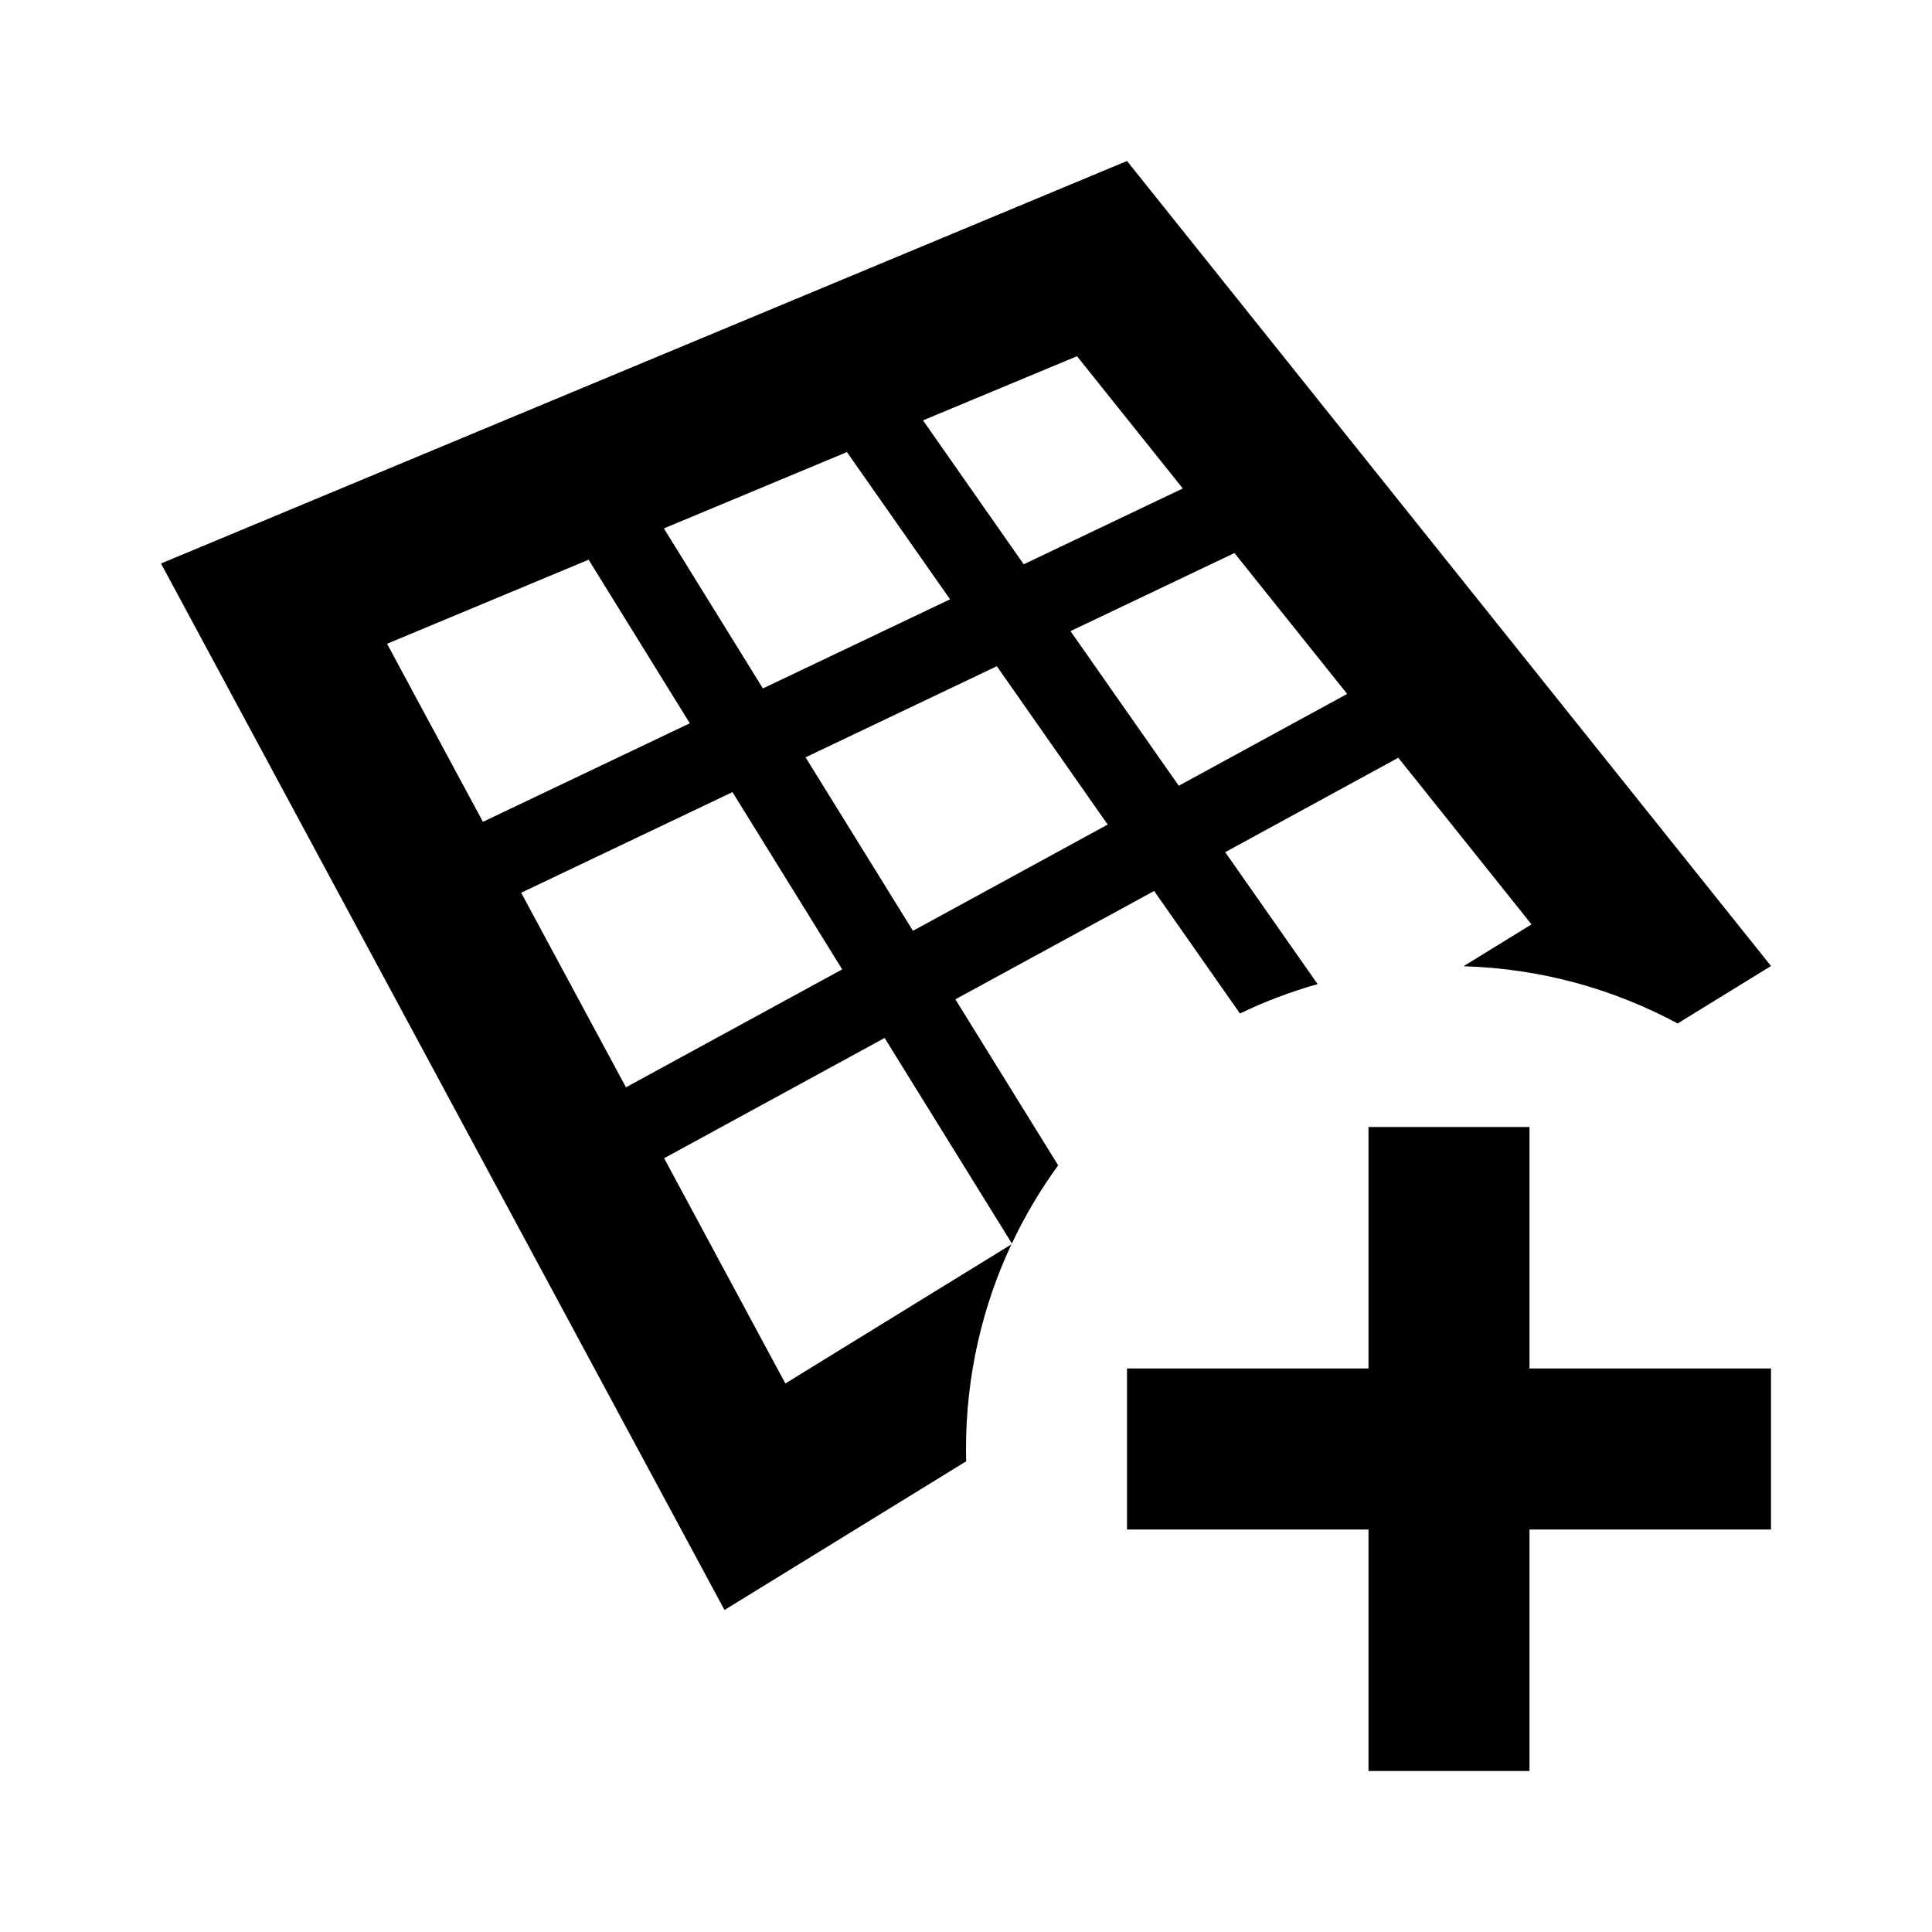
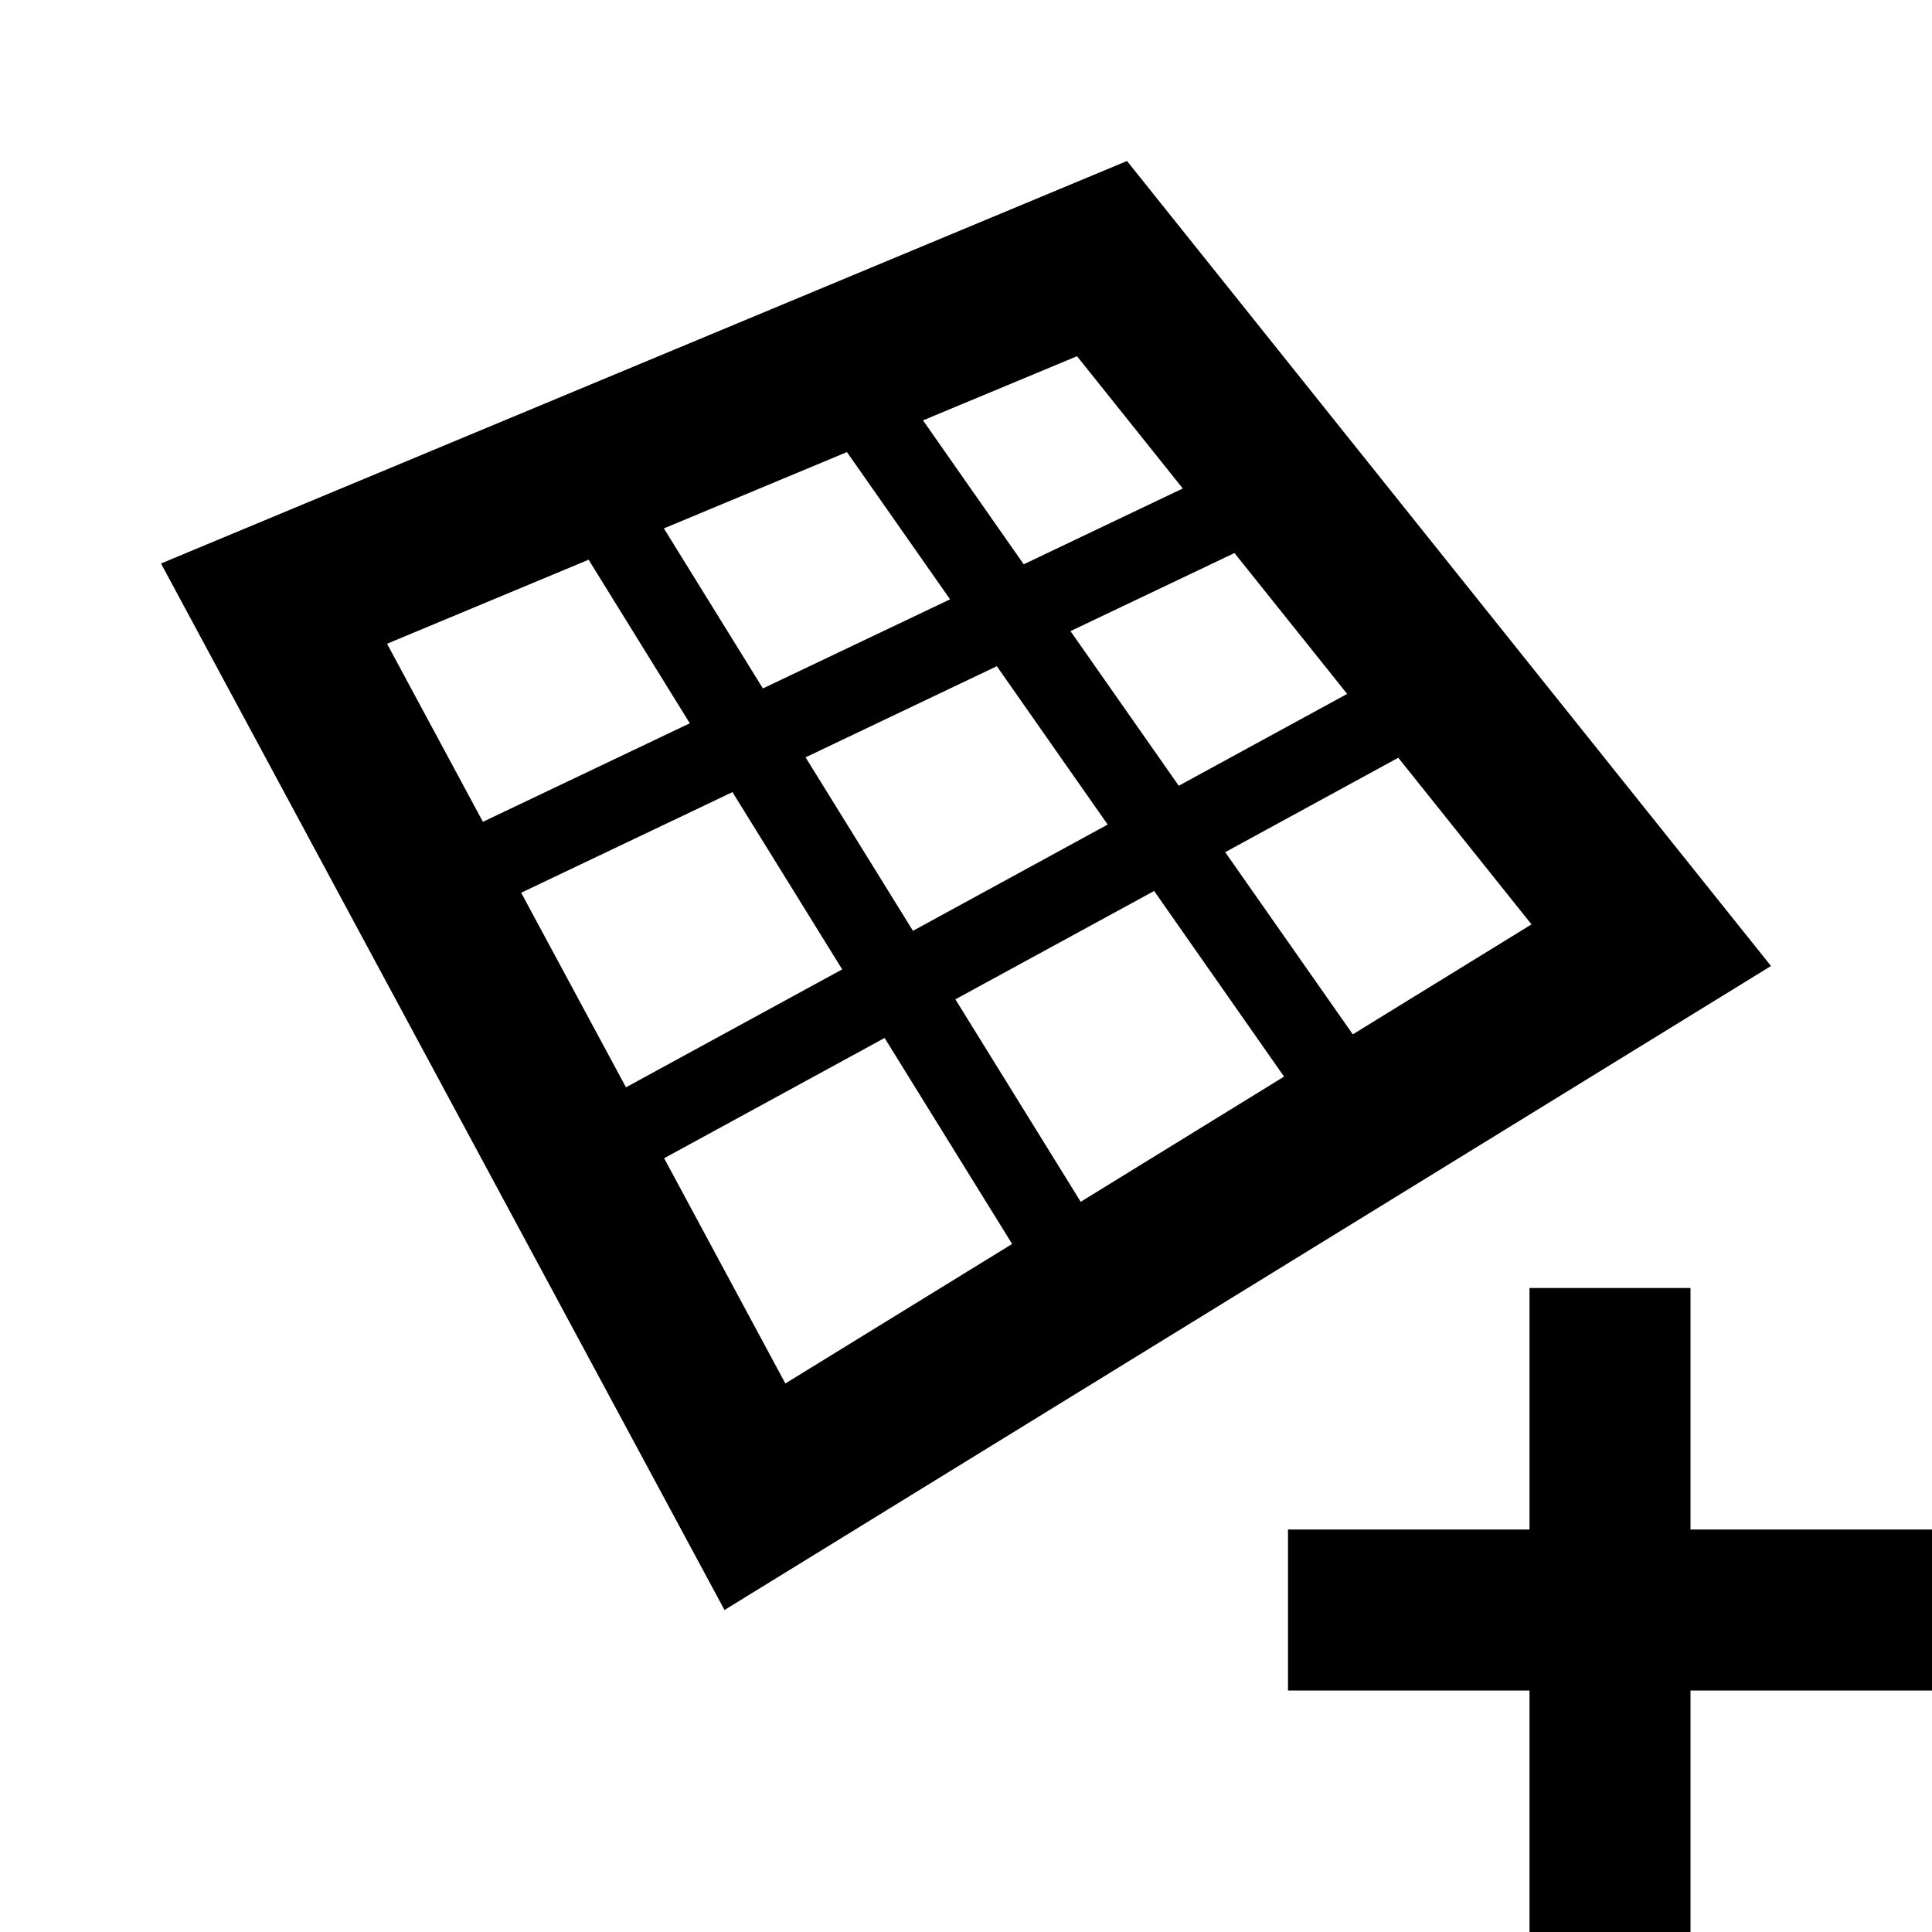
<svg xmlns="http://www.w3.org/2000/svg" width="24px" height="24px" version="1.1" xml:space="preserve" style="fill-rule:evenodd;clip-rule:evenodd;stroke-linejoin:round;stroke-miterlimit:1.414;">
-   <path d="M19,17l3,0l0,2l-3,0l0,3l-2,0l0,-3l-3,0l0,-2l3,0l0,-3l2,0l0,3Zm-6.998,1.153l-3.002,1.847l-7,-13l12,-5c2.667,3.333 5.333,6.667 8,10l-1.16,0.714c-0.797,-0.429 -1.7,-0.683 -2.66,-0.711l0.845,-0.52l-1.655,-2.07l-2.15,1.173l1.148,1.639c-0.334,0.094 -0.657,0.217 -0.965,0.365l-1.066,-1.522l-2.469,1.346l1.277,2.062c-0.221,0.304 -0.414,0.628 -0.575,0.971l-1.581,-2.553l-2.739,1.494l1.506,2.798l2.808,-1.728c-0.362,0.772 -0.564,1.634 -0.564,2.542c0,0.051 0.001,0.102 0.002,0.153Zm-5.528,-7.063l1.302,2.417l2.686,-1.465l-1.363,-2.202l-2.625,1.25Zm3.533,-1.682l1.334,2.155l2.419,-1.32l-1.377,-1.967l-2.376,1.132Zm-5.199,-1.411l1.191,2.212l2.57,-1.224l-1.257,-2.032l-2.504,1.044Zm8.49,-0.157l1.345,1.921l2.092,-1.141l-1.4,-1.75l-2.037,0.97Zm-5.051,-1.276l1.23,1.988l2.325,-1.107l-1.281,-1.829l-2.274,0.948Zm3.219,-1.342l1.251,1.788l1.976,-0.942l-1.314,-1.643l-1.913,0.797Z" />
+   <path d="M21,19l3,0l0,2l-3,0l0,3l-2,0l0,-3l-3,0l0,-2l3,0l0,-3l2,0l0,3Zm1,-7l-13,8l-7,-13l12,-5c2.667,3.333 5.333,6.667 8,10Zm-9.427,3.453l-1.584,-2.559l-2.739,1.494l1.506,2.798l2.817,-1.733Zm-0.705,-3.039l1.557,2.515l2.526,-1.555l-1.614,-2.306l-2.469,1.346Zm-5.394,-1.324l1.302,2.417l2.686,-1.465l-1.363,-2.202l-2.625,1.25Zm10.896,-1.677l-2.15,1.173l1.585,2.263l2.22,-1.366l-1.655,-2.07Zm-7.363,-0.005l1.334,2.155l2.419,-1.32l-1.377,-1.967l-2.376,1.132Zm-5.199,-1.411l1.191,2.212l2.57,-1.224l-1.257,-2.032l-2.504,1.044Zm8.49,-0.157l1.345,1.921l2.092,-1.141l-1.4,-1.75l-2.037,0.97Zm-5.051,-1.276l1.23,1.988l2.325,-1.107l-1.281,-1.829l-2.274,0.948Zm3.219,-1.342l1.251,1.788l1.976,-0.942l-1.314,-1.643l-1.913,0.797Z" />
</svg>
